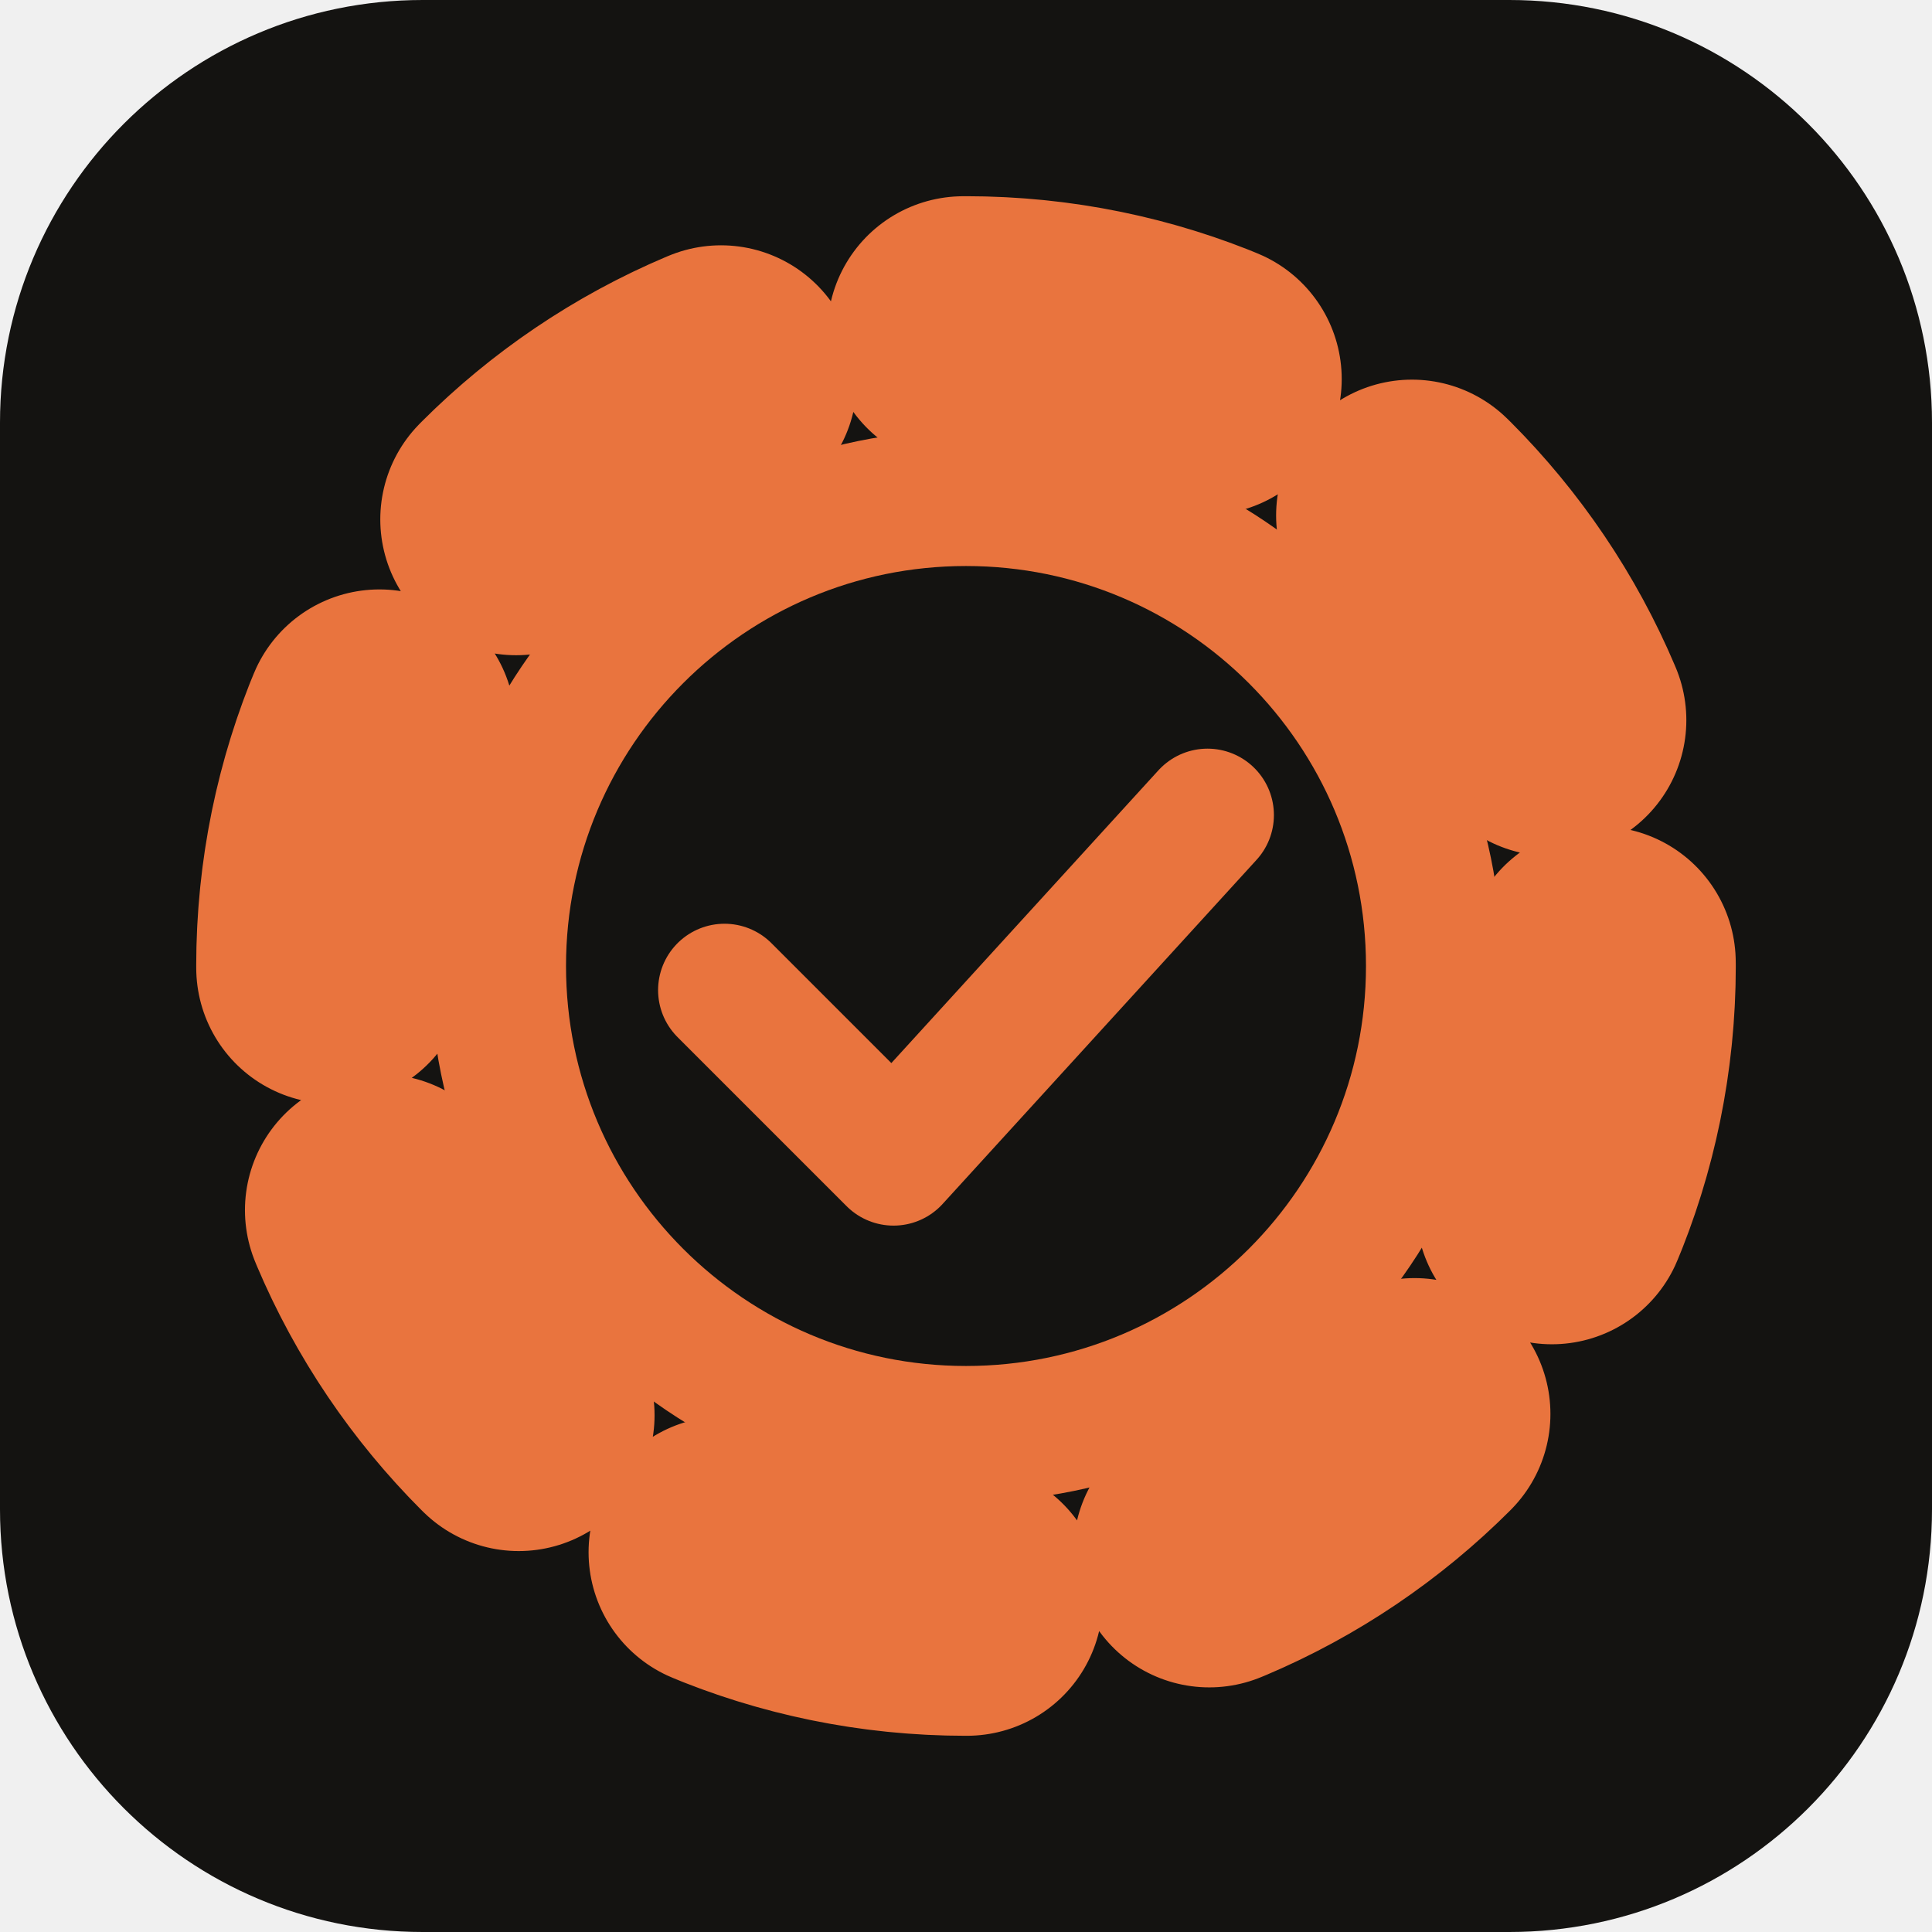
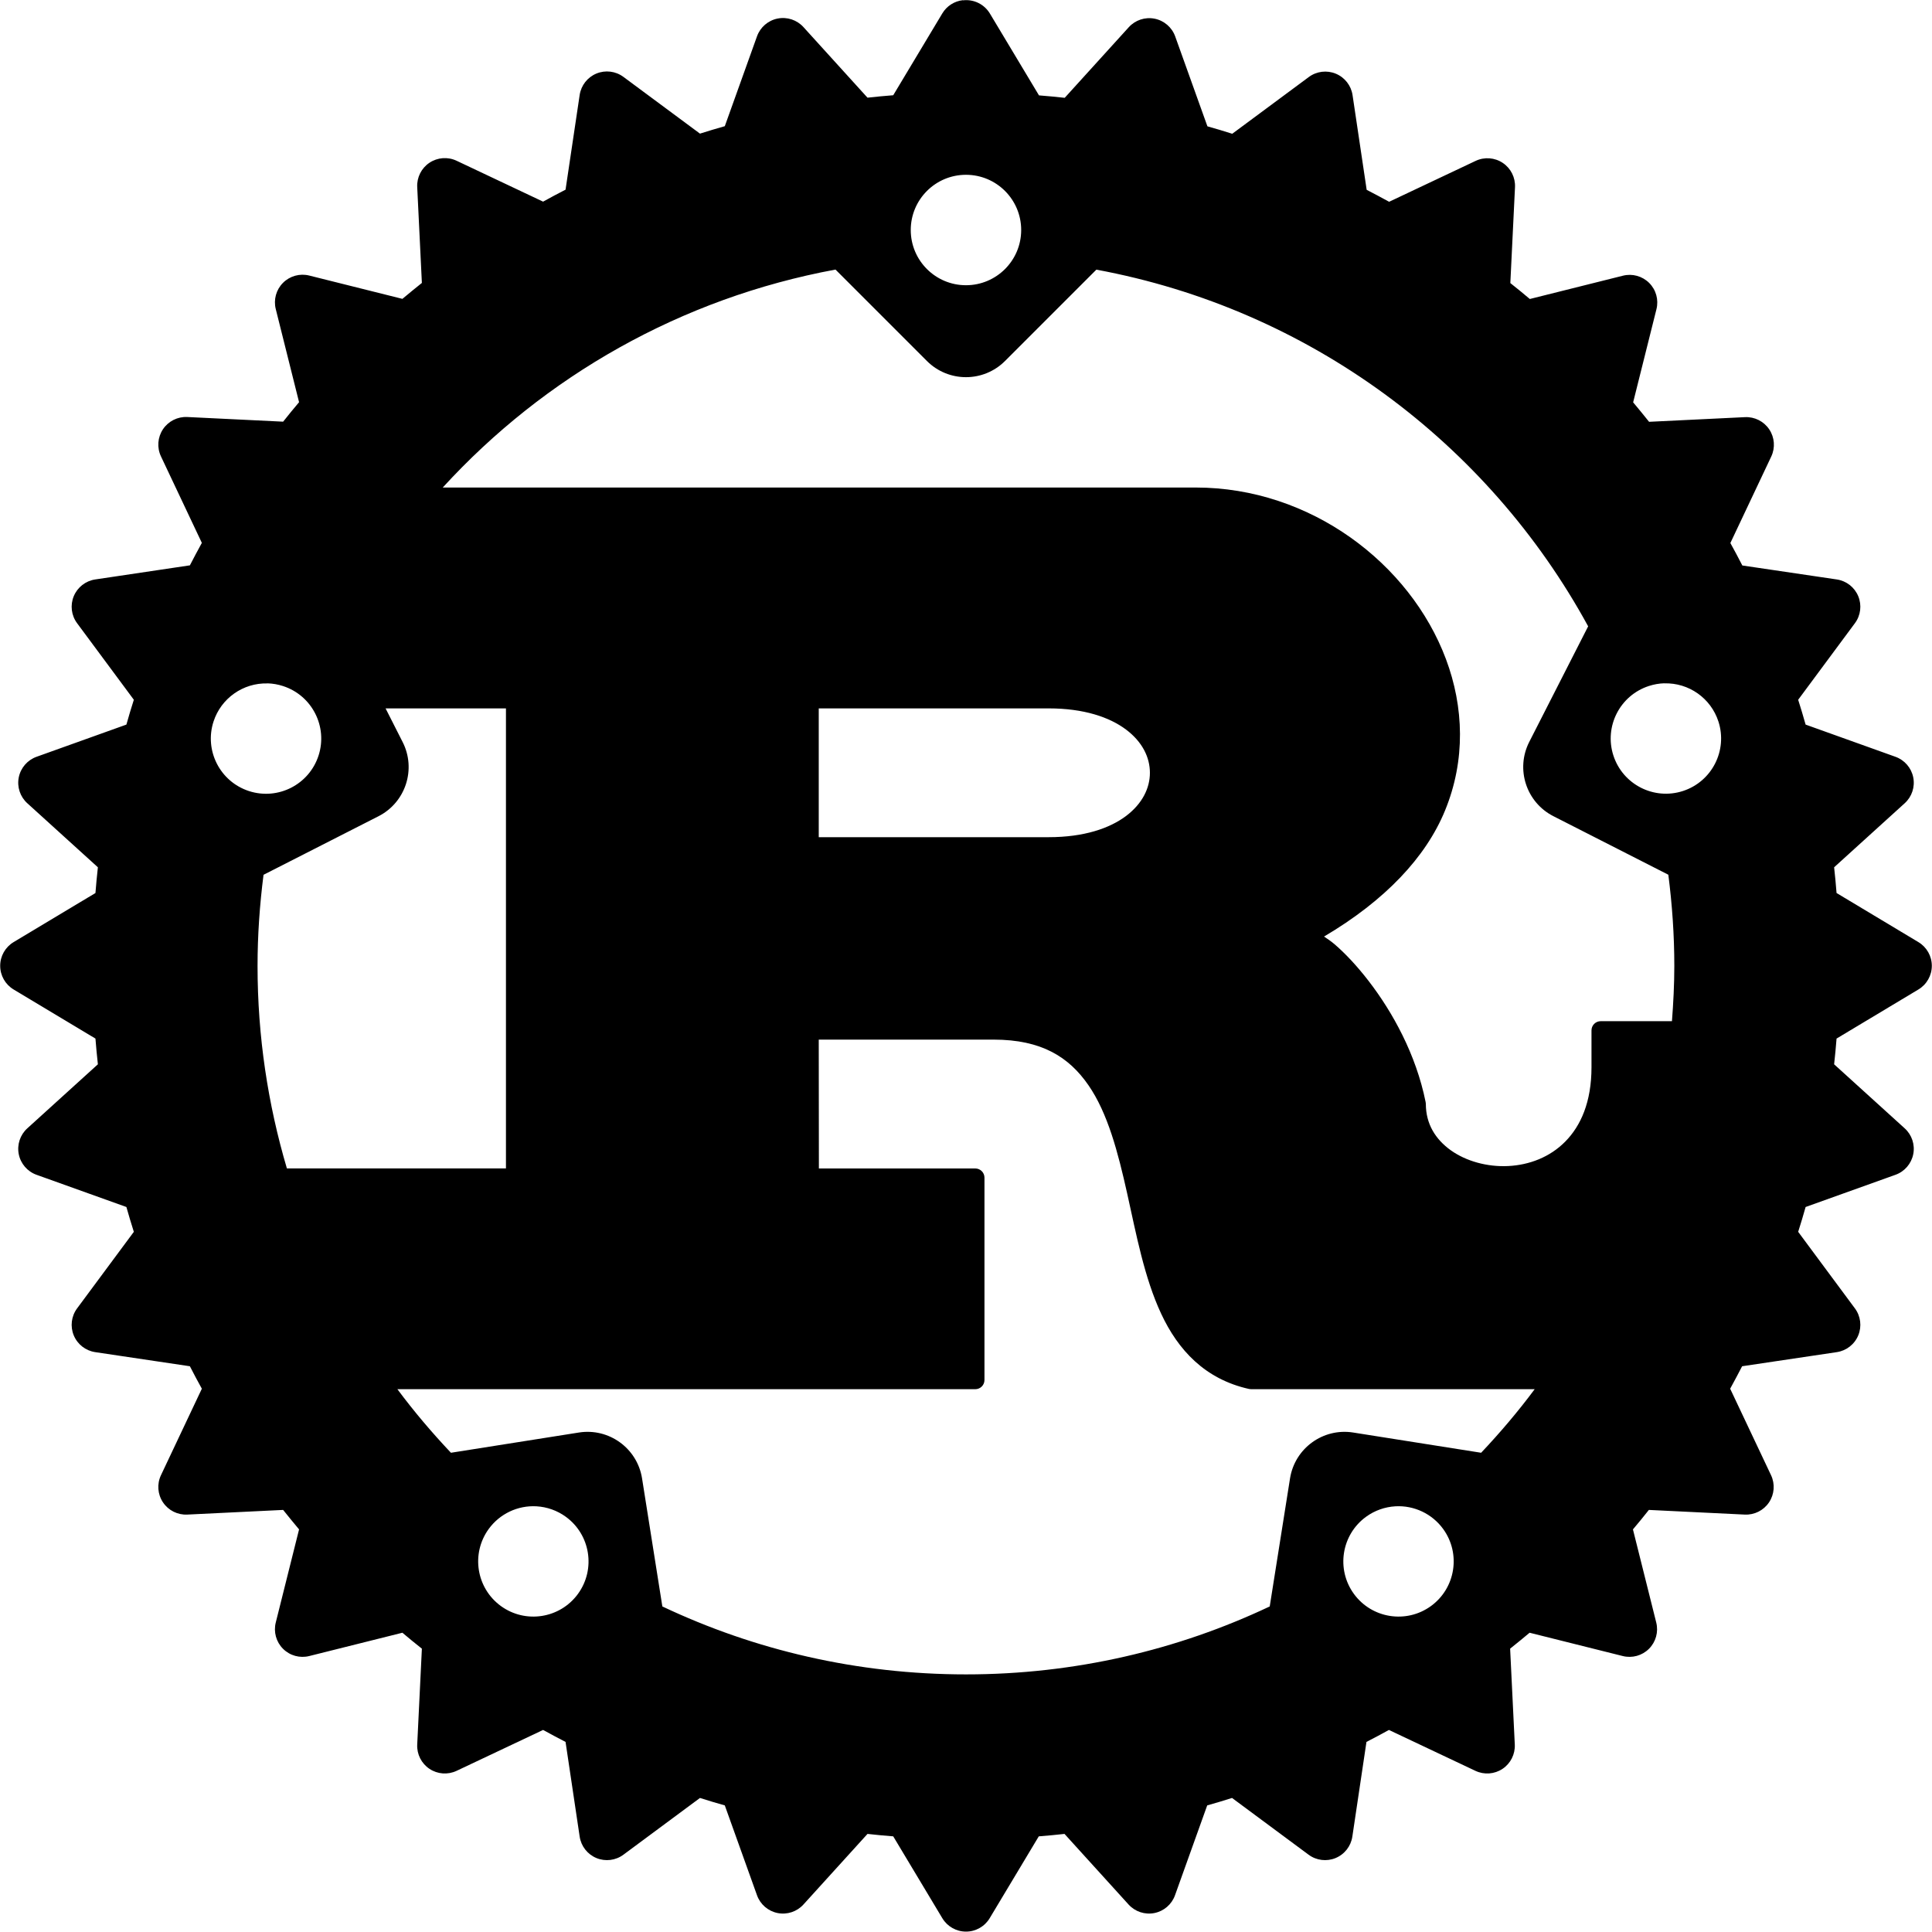
- <svg xmlns="http://www.w3.org/2000/svg" viewBox="0 0 64 64">
-   <rect width="64" height="64" rx="14" fill="#141311" />
-   <g fill="none" stroke="#e9743e" stroke-linecap="round" stroke-linejoin="round">
-     <circle cx="32" cy="32" r="21" stroke-width="9" stroke-dasharray="8.24 8.24" />
-     <circle cx="32" cy="32" r="15.5" stroke-width="4.5" />
-     <path d="M24 32.8l5.6 5.6 10.4-11.4" stroke-width="4.4" />
+ <svg xmlns="http://www.w3.org/2000/svg" width="27.782mm" height="27.782mm" viewBox="0 0 27.782 27.782" version="1.1" xml:space="preserve">
+   <rect width="27.782" height="27.782" fill="white" />
+   <g transform="translate(41.58355,-3.048444)">
+     <path d="m -27.738,3.051 a 0.397,0.397 0 0 0 -0.295,0.19 l -0.706,1.177 c -0.124,0.01 -0.247,0.021 -0.37,0.035 l -0.921,-1.015 a 0.397,0.397 0 0 0 -0.668,0.133 l -0.463,1.292 c -0.119,0.034 -0.239,0.069 -0.357,0.107 l -1.101,-0.816 a 0.397,0.397 0 0 0 -0.629,0.26 l -0.203,1.362 c -0.109,0.056 -0.217,0.113 -0.323,0.172 l -1.244,-0.588 a 0.397,0.397 0 0 0 -0.566,0.378 l 0.067,1.379 c -0.094,0.075 -0.188,0.152 -0.28,0.229 l -1.339,-0.335 a 0.397,0.397 0 0 0 -0.482,0.482 l 0.335,1.339 c -0.078,0.092 -0.154,0.185 -0.229,0.28 l -1.379,-0.067 a 0.397,0.397 0 0 0 -0.378,0.566 l 0.588,1.244 c -0.059,0.107 -0.116,0.215 -0.172,0.323 l -1.362,0.203 a 0.397,0.397 0 0 0 -0.26,0.629 l 0.816,1.101 c -0.038,0.118 -0.073,0.237 -0.107,0.357 l -1.292,0.463 a 0.397,0.397 0 0 0 -0.133,0.668 l 1.015,0.921 c -0.014,0.123 -0.025,0.246 -0.035,0.37 l -1.177,0.706 a 0.397,0.397 0 0 0 0,0.681 l 1.177,0.706 c 0.01,0.124 0.021,0.247 0.035,0.37 l -1.015,0.921 a 0.397,0.397 0 0 0 0.133,0.668 l 1.292,0.463 c 0.034,0.119 0.069,0.239 0.107,0.357 l -0.816,1.101 a 0.397,0.397 0 0 0 0.26,0.629 l 1.362,0.203 c 0.056,0.109 0.113,0.217 0.172,0.323 l -0.588,1.244 a 0.397,0.397 0 0 0 0.378,0.566 l 1.379,-0.067 c 0.075,0.094 0.152,0.188 0.229,0.28 l -0.335,1.339 a 0.397,0.397 0 0 0 0.482,0.482 l 1.339,-0.335 c 0.092,0.078 0.185,0.154 0.28,0.229 l -0.067,1.379 a 0.397,0.397 0 0 0 0.566,0.378 l 1.244,-0.588 c 0.107,0.059 0.215,0.116 0.323,0.172 l 0.203,1.362 a 0.397,0.397 0 0 0 0.629,0.26 l 1.101,-0.816 c 0.118,0.038 0.237,0.073 0.357,0.107 l 0.463,1.292 a 0.397,0.397 0 0 0 0.668,0.133 l 0.921,-1.015 c 0.123,0.014 0.246,0.025 0.37,0.035 l 0.706,1.177 a 0.397,0.397 0 0 0 0.681,0 l 0.706,-1.177 c 0.124,-0.01 0.247,-0.021 0.37,-0.035 l 0.921,1.015 a 0.397,0.397 0 0 0 0.668,-0.133 l 0.463,-1.292 c 0.119,-0.034 0.239,-0.069 0.357,-0.107 l 1.101,0.816 a 0.397,0.397 0 0 0 0.629,-0.26 l 0.203,-1.362 c 0.109,-0.056 0.217,-0.113 0.323,-0.172 l 1.244,0.588 a 0.397,0.397 0 0 0 0.566,-0.378 l -0.067,-1.379 c 0.094,-0.075 0.188,-0.152 0.28,-0.229 l 1.339,0.335 a 0.397,0.397 0 0 0 0.482,-0.482 l -0.335,-1.339 c 0.078,-0.092 0.154,-0.185 0.229,-0.28 l 1.379,0.067 a 0.397,0.397 0 0 0 0.378,-0.566 l -0.588,-1.244 c 0.059,-0.107 0.116,-0.215 0.172,-0.323 l 1.362,-0.203 a 0.397,0.397 0 0 0 0.26,-0.629 l -0.816,-1.101 c 0.038,-0.118 0.073,-0.237 0.107,-0.357 l 1.292,-0.463 a 0.397,0.397 0 0 0 0.133,-0.668 l -1.015,-0.921 c 0.014,-0.123 0.025,-0.246 0.035,-0.37 l 1.177,-0.706 a 0.397,0.397 0 0 0 0,-0.681 l -1.177,-0.706 c -0.01,-0.124 -0.021,-0.247 -0.035,-0.37 l 1.015,-0.921 a 0.397,0.397 0 0 0 -0.133,-0.668 l -1.292,-0.463 c -0.034,-0.119 -0.069,-0.239 -0.107,-0.357 l 0.816,-1.101 a 0.397,0.397 0 0 0 -0.26,-0.629 L -16.529,11.18 c -0.056,-0.109 -0.113,-0.217 -0.172,-0.323 l 0.588,-1.244 a 0.397,0.397 0 0 0 -0.378,-0.566 l -1.379,0.067 c -0.075,-0.094 -0.152,-0.188 -0.229,-0.28 l 0.335,-1.339 a 0.397,0.397 0 0 0 -0.482,-0.482 l -1.339,0.335 c -0.092,-0.078 -0.185,-0.154 -0.28,-0.229 l 0.067,-1.379 a 0.397,0.397 0 0 0 -0.566,-0.378 l -1.244,0.588 c -0.107,-0.059 -0.215,-0.116 -0.323,-0.172 l -0.203,-1.362 a 0.397,0.397 0 0 0 -0.629,-0.26 l -1.101,0.816 c -0.118,-0.038 -0.237,-0.073 -0.357,-0.107 l -0.463,-1.292 a 0.397,0.397 0 0 0 -0.668,-0.133 l -0.921,1.015 c -0.123,-0.014 -0.246,-0.025 -0.37,-0.035 l -0.706,-1.177 a 0.397,0.397 0 0 0 -0.386,-0.19 z m 0.045,2.511 a 0.794,0.794 0 0 1 0.794,0.794 0.794,0.794 0 0 1 -0.794,0.794 0.794,0.794 0 0 1 -0.794,-0.794 0.794,0.794 0 0 1 0.794,-0.794 z m -1.875,1.364 1.314,1.314 a 0.794,0.794 0 0 0 1.122,0 l 1.314,-1.314 c 3.059,0.566 5.632,2.49 7.072,5.129 l -0.847,1.662 a 0.794,0.794 0 0 0 0.347,1.068 l 1.653,0.842 c 0.055,0.43 0.086,0.867 0.086,1.312 0,0.267 -0.014,0.532 -0.034,0.794 h -1.025 a 0.132,0.132 0 0 0 -0.132,0.132 v 0.529 c 0,0.502 -0.154,0.843 -0.376,1.069 -0.222,0.226 -0.519,0.338 -0.822,0.353 -0.302,0.015 -0.606,-0.07 -0.826,-0.227 -0.22,-0.158 -0.358,-0.379 -0.358,-0.666 a 0.132,0.132 0 0 0 -0.003,-0.026 c -0.138,-0.688 -0.478,-1.299 -0.819,-1.741 -0.17,-0.221 -0.341,-0.401 -0.49,-0.529 -0.055,-0.047 -0.103,-0.078 -0.152,-0.111 0.877,-0.518 1.464,-1.14 1.739,-1.81 0.299,-0.727 0.272,-1.492 0.014,-2.18 -0.516,-1.377 -1.95,-2.467 -3.597,-2.467 h -10.829 c 1.461,-1.597 3.426,-2.723 5.647,-3.134 z m -8.168,5.949 a 0.794,0.794 0 0 1 0.223,0.039 0.794,0.794 0 0 1 0.51,1 0.794,0.794 0 0 1 -1,0.51 0.794,0.794 0 0 1 -0.51,-1 0.794,0.794 0 0 1 0.777,-0.548 z m 20.086,0 a 0.794,0.794 0 0 1 0.777,0.548 0.794,0.794 0 0 1 -0.51,1 0.794,0.794 0 0 1 -1,-0.51 0.794,0.794 0 0 1 0.51,-1 0.794,0.794 0 0 1 0.223,-0.039 z m -18.389,0.36 h 1.731 v 6.615 h -3.15 c -0.273,-0.922 -0.422,-1.898 -0.422,-2.91 0,-0.445 0.031,-0.882 0.086,-1.312 l 1.653,-0.842 a 0.794,0.794 0 0 0 0.347,-1.068 z m 6.229,0 h 3.307 c 0.507,0 0.875,0.127 1.111,0.304 0.236,0.177 0.344,0.401 0.344,0.622 0,0.22 -0.108,0.444 -0.344,0.622 -0.236,0.177 -0.604,0.304 -1.111,0.304 h -3.307 z m 0,4.763 h 2.514 c 0.694,0 1.085,0.253 1.363,0.654 0.278,0.401 0.426,0.965 0.558,1.558 0.132,0.593 0.247,1.212 0.489,1.73 0.242,0.519 0.628,0.941 1.265,1.082 a 0.132,0.132 0 0 0 0.029,0.003 h 4.077 c -0.238,0.32 -0.497,0.625 -0.77,0.914 l -1.84,-0.291 a 0.794,0.794 0 0 0 -0.908,0.659 l -0.292,1.842 c -1.323,0.626 -2.803,0.977 -4.367,0.977 -1.565,0 -3.045,-0.351 -4.367,-0.977 l -0.292,-1.842 a 0.794,0.794 0 0 0 -0.908,-0.659 l -1.84,0.291 c -0.274,-0.29 -0.532,-0.594 -0.77,-0.914 h 8.31 a 0.132,0.132 0 0 0 0.132,-0.132 v -2.91 a 0.132,0.132 0 0 0 -0.132,-0.132 h -2.249 z m -4.059,6.711 a 0.794,0.794 0 0 1 0.421,0.15 0.794,0.794 0 0 1 0.176,1.109 0.794,0.794 0 0 1 -1.109,0.175 0.794,0.794 0 0 1 -0.175,-1.108 0.794,0.794 0 0 1 0.687,-0.326 z m 12.351,0 a 0.794,0.794 0 0 1 0.687,0.326 0.794,0.794 0 0 1 -0.175,1.108 0.794,0.794 0 0 1 -1.109,-0.175 0.794,0.794 0 0 1 0.176,-1.109 0.794,0.794 0 0 1 0.421,-0.15 z" />
  </g>
</svg>
